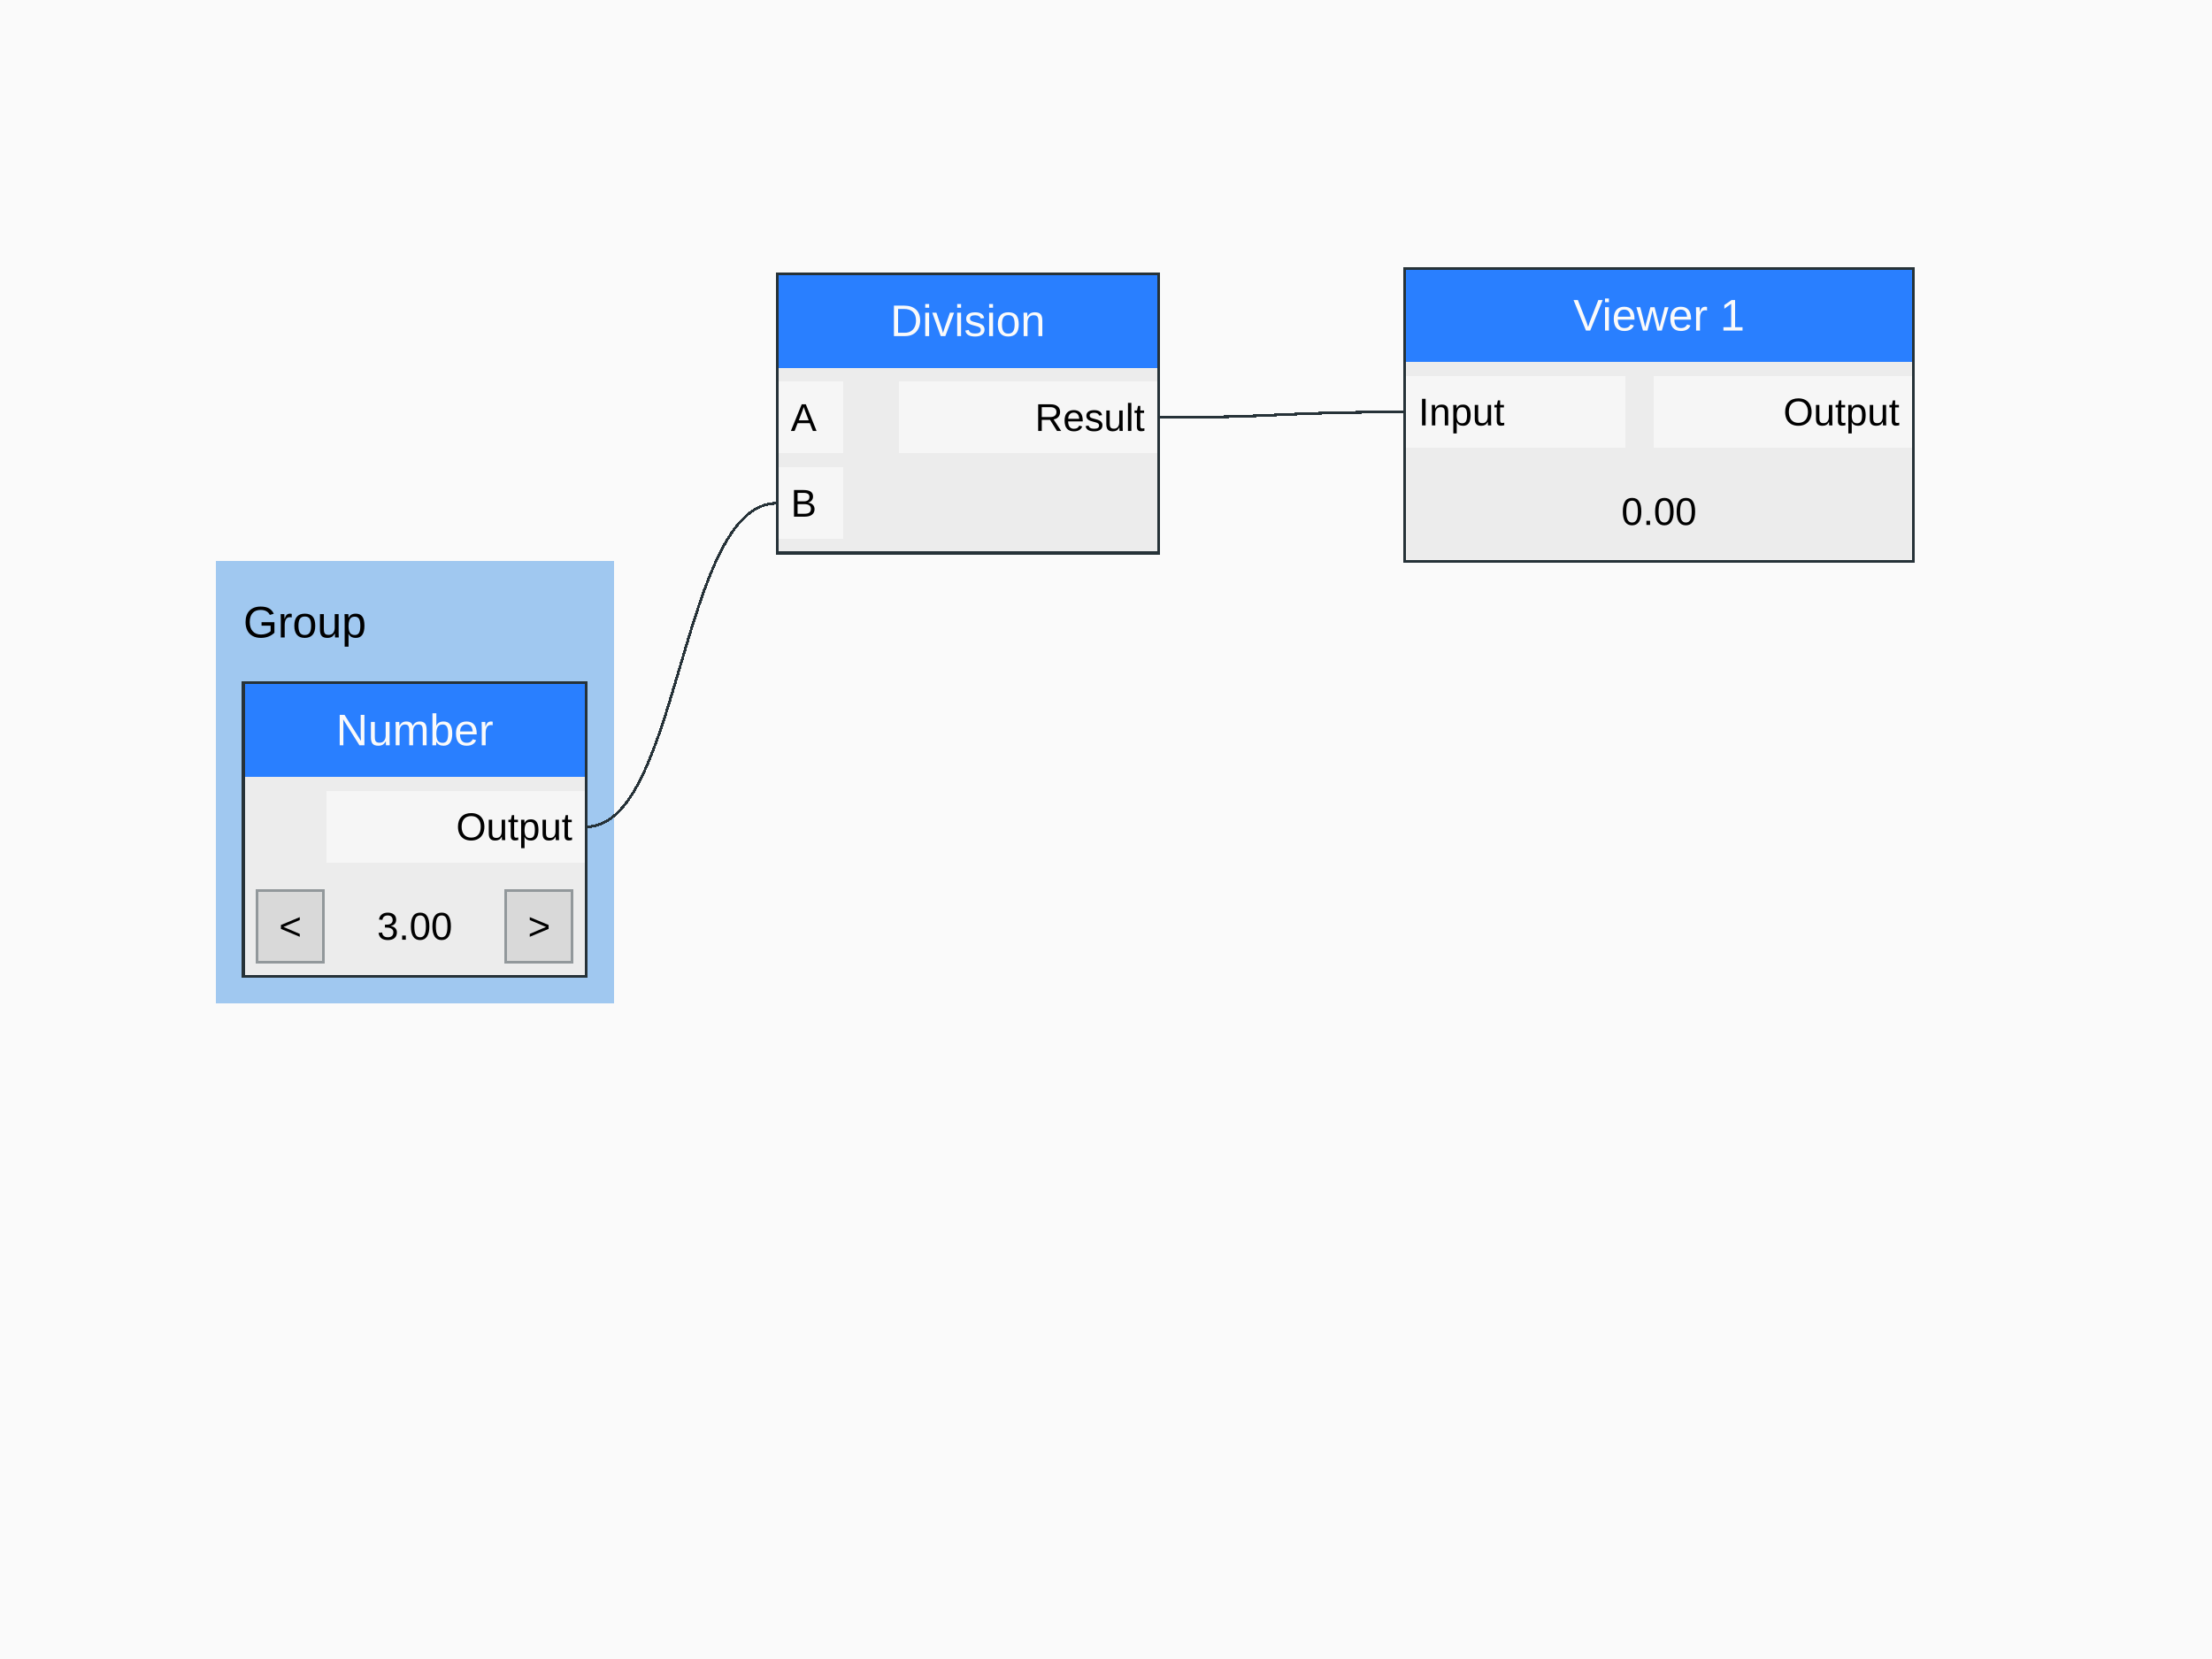
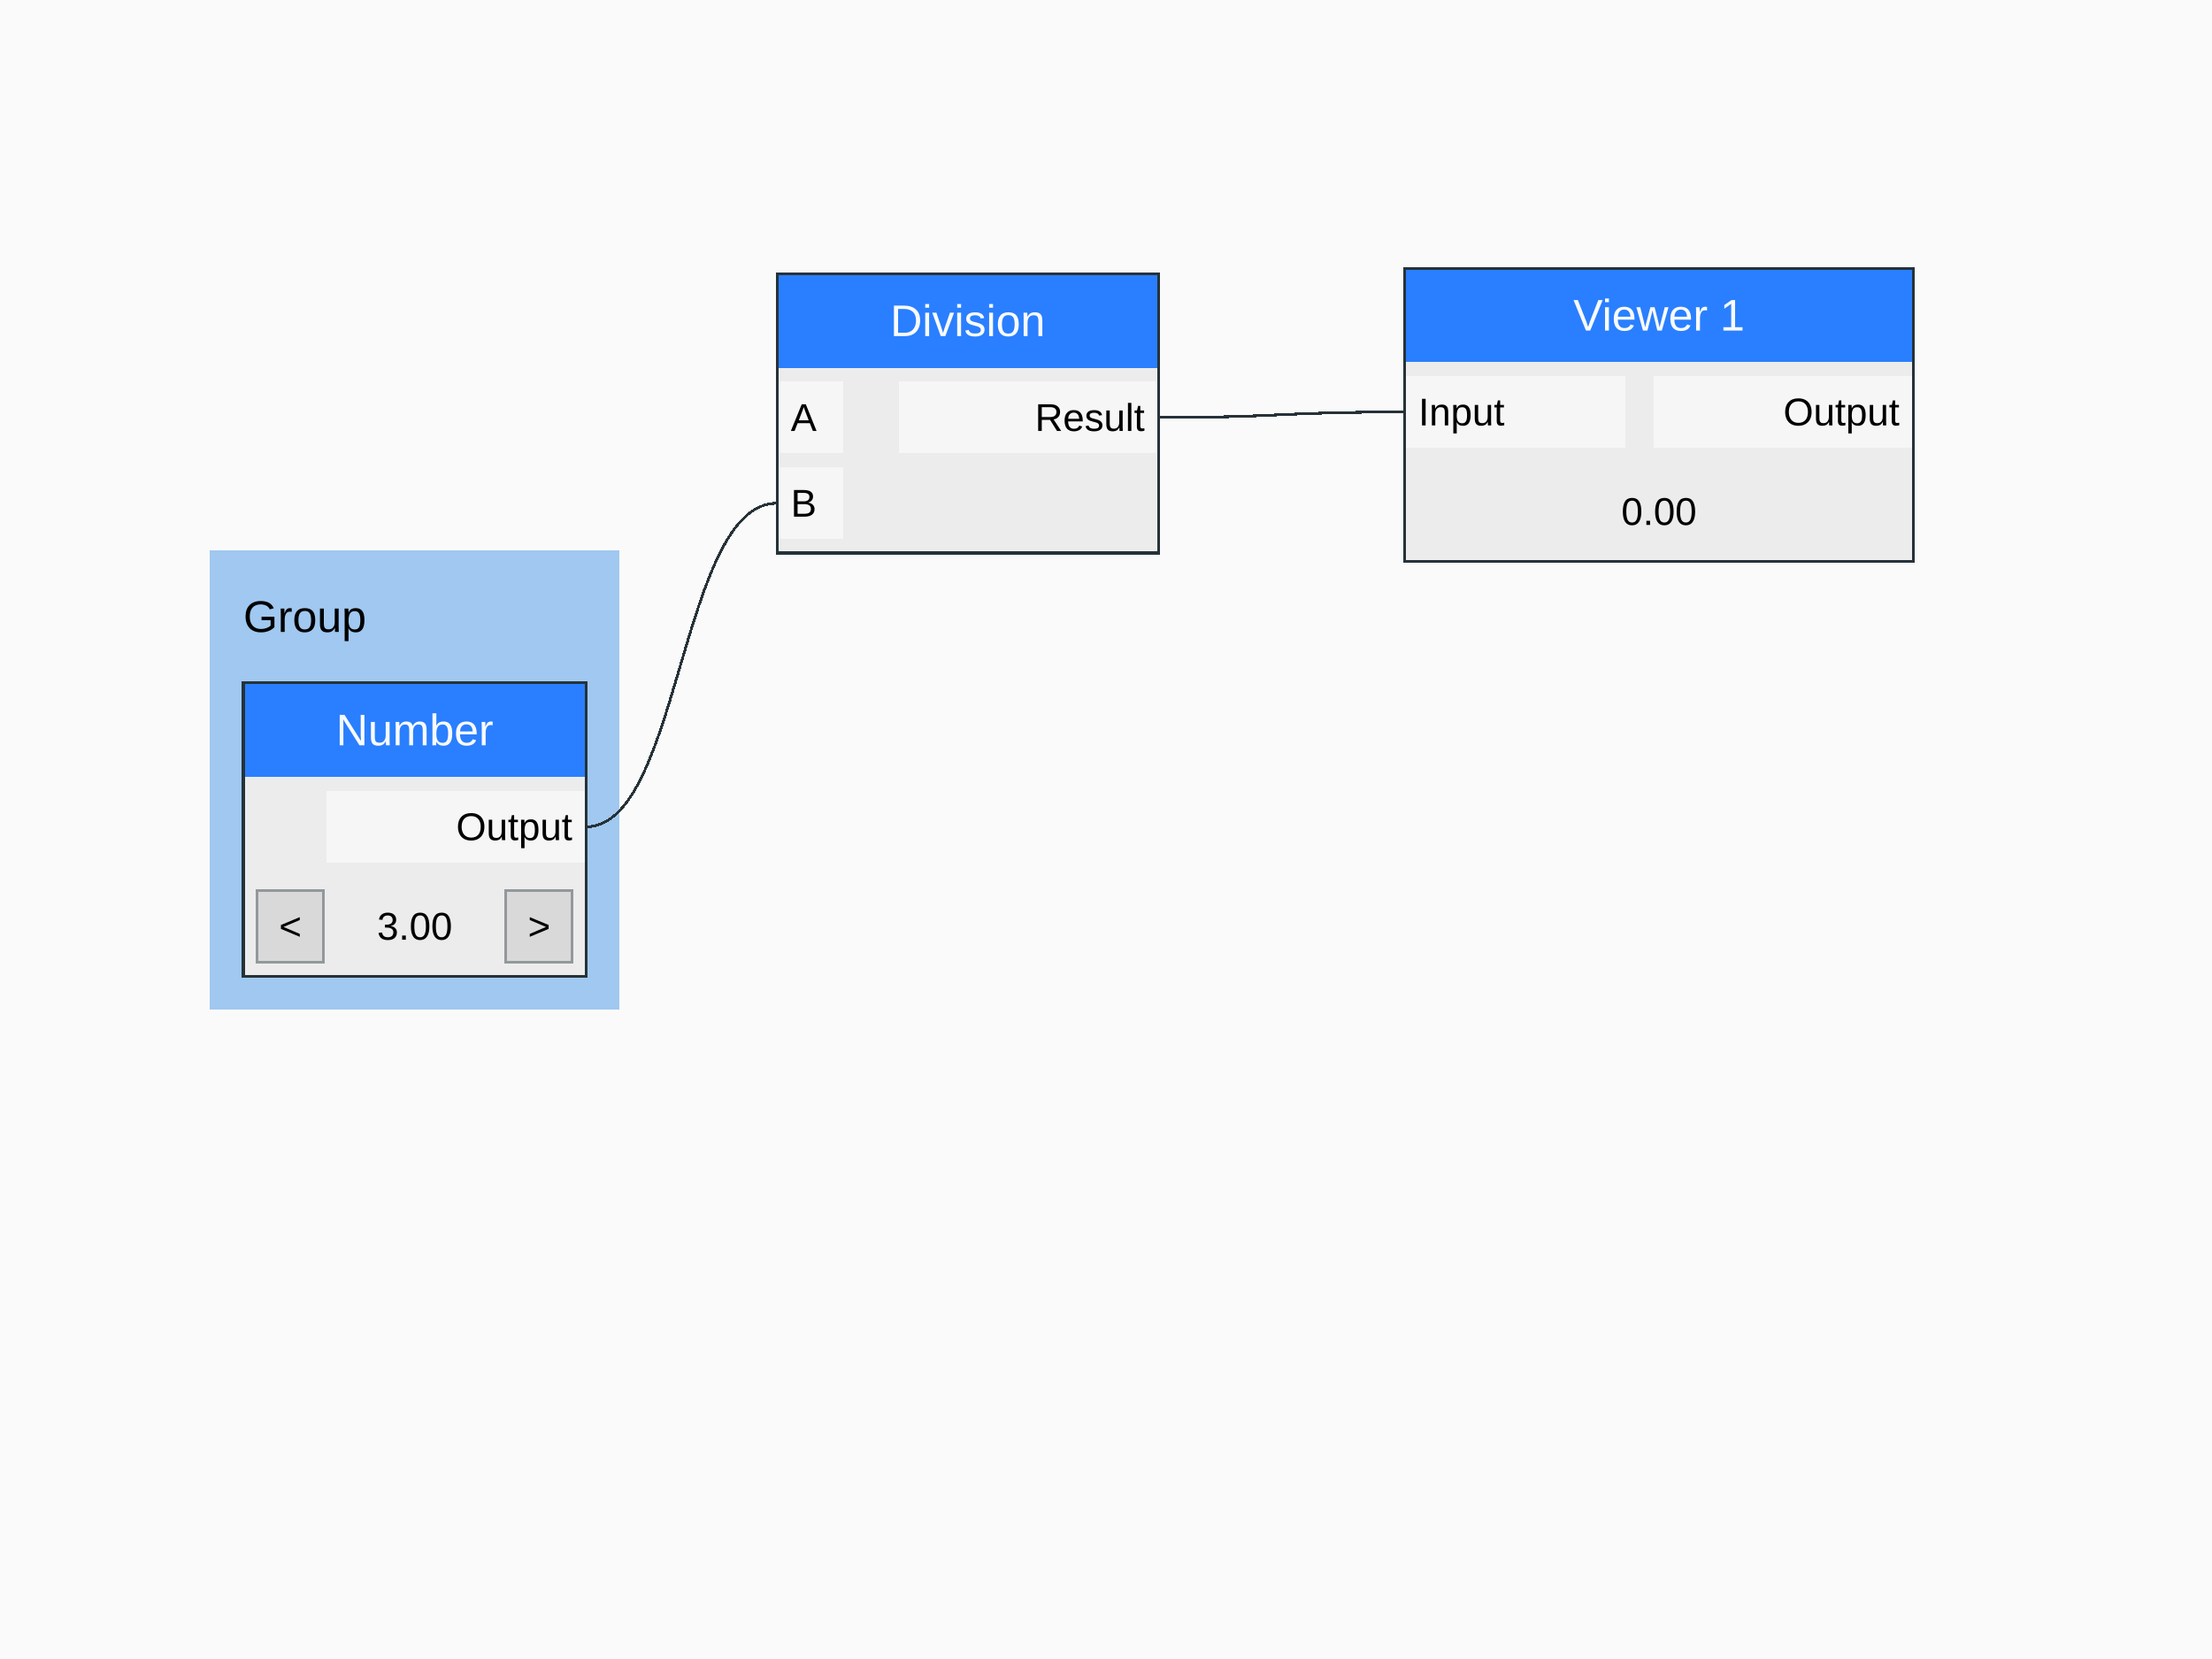
<svg xmlns="http://www.w3.org/2000/svg" version="1.1" width="800" height="600" shape-rendering="crispEdges">
  <rect x="0" y="0" width="800" height="600" style="fill:rgb(250,250,250);" />
-   <rect x="78" y="203" width="144" height="160" style="fill:rgb(160,200,240);" />
-   <text x="88" y="225" dominant-baseline="central" text-anchor="start" style="fill:rgb(0,0,0);font-family:Arial;font-size:16px;">Group</text>
+   <rect x="76" y="199" width="148" height="166" style="fill:rgb(160,200,240);" />
+   <text x="88" y="223" dominant-baseline="central" text-anchor="start" style="fill:rgb(0,0,0);font-family:Arial;font-size:16px;">Group</text>
  <path d="M212,299 C246,299 246,182 281,182" style="fill:none;stroke-width:1px;stroke:rgb(38,50,56);" />
  <path d="M419,151 C463,151 463,149 508,149" style="fill:none;stroke-width:1px;stroke:rgb(38,50,56);" />
  <rect x="88" y="247" width="124" height="34" style="fill:rgb(41,127,255);" />
  <text x="150" y="264" dominant-baseline="central" text-anchor="middle" style="fill:rgb(250,250,250);font-family:Arial;font-size:16px;">Number</text>
  <rect x="88" y="281" width="124" height="36" style="fill:rgb(236,236,236);" />
  <rect x="118" y="286" width="94" height="26" style="fill:rgb(246,246,246);" />
  <text x="207" y="299" dominant-baseline="central" text-anchor="end" style="fill:rgb(0,0,0);font-family:Arial;font-size:14px;">Output</text>
  <rect x="88" y="317" width="124" height="36" style="fill:rgb(236,236,236);" />
  <text x="150" y="335" dominant-baseline="central" text-anchor="middle" style="fill:rgb(0,0,0);font-family:Arial;font-size:14px;">3.00</text>
  <rect x="93" y="322" width="24" height="26" style="fill:rgb(217,217,217);" />
  <text x="105" y="335" dominant-baseline="central" text-anchor="middle" style="fill:rgb(0,0,0);font-family:Arial;font-size:14px;">&lt;</text>
  <rect x="93" y="322" width="24" height="26" style="fill:none;stroke-width:1px;stroke:rgb(146,152,155);" />
  <rect x="183" y="322" width="24" height="26" style="fill:rgb(217,217,217);" />
  <text x="195" y="335" dominant-baseline="central" text-anchor="middle" style="fill:rgb(0,0,0);font-family:Arial;font-size:14px;">&gt;</text>
  <rect x="183" y="322" width="24" height="26" style="fill:none;stroke-width:1px;stroke:rgb(146,152,155);" />
  <rect x="88" y="247" width="124" height="106" style="fill:none;stroke-width:1px;stroke:rgb(38,50,56);" />
  <rect x="281" y="99" width="138" height="34" style="fill:rgb(41,127,255);" />
  <text x="350" y="116" dominant-baseline="central" text-anchor="middle" style="fill:rgb(250,250,250);font-family:Arial;font-size:16px;">Division</text>
  <rect x="281" y="133" width="138" height="67" style="fill:rgb(236,236,236);" />
  <rect x="281" y="138" width="24" height="26" style="fill:rgb(246,246,246);" />
  <text x="286" y="151" dominant-baseline="central" text-anchor="start" style="fill:rgb(0,0,0);font-family:Arial;font-size:14px;">A</text>
  <rect x="281" y="169" width="24" height="26" style="fill:rgb(246,246,246);" />
  <text x="286" y="182" dominant-baseline="central" text-anchor="start" style="fill:rgb(0,0,0);font-family:Arial;font-size:14px;">B</text>
  <rect x="325" y="138" width="94" height="26" style="fill:rgb(246,246,246);" />
  <text x="414" y="151" dominant-baseline="central" text-anchor="end" style="fill:rgb(0,0,0);font-family:Arial;font-size:14px;">Result</text>
  <rect x="281" y="99" width="138" height="101" style="fill:none;stroke-width:1px;stroke:rgb(38,50,56);" />
  <rect x="508" y="97" width="184" height="34" style="fill:rgb(41,127,255);" />
  <text x="600" y="114" dominant-baseline="central" text-anchor="middle" style="fill:rgb(250,250,250);font-family:Arial;font-size:16px;">Viewer 1</text>
  <rect x="508" y="131" width="184" height="36" style="fill:rgb(236,236,236);" />
  <rect x="508" y="136" width="80" height="26" style="fill:rgb(246,246,246);" />
  <text x="513" y="149" dominant-baseline="central" text-anchor="start" style="fill:rgb(0,0,0);font-family:Arial;font-size:14px;">Input</text>
  <rect x="598" y="136" width="94" height="26" style="fill:rgb(246,246,246);" />
  <text x="687" y="149" dominant-baseline="central" text-anchor="end" style="fill:rgb(0,0,0);font-family:Arial;font-size:14px;">Output</text>
  <rect x="508" y="167" width="184" height="36" style="fill:rgb(236,236,236);" />
  <text x="600" y="185" dominant-baseline="central" text-anchor="middle" style="fill:rgb(0,0,0);font-family:Arial;font-size:14px;">0.00</text>
  <rect x="508" y="97" width="184" height="106" style="fill:none;stroke-width:1px;stroke:rgb(38,50,56);" />
</svg>
